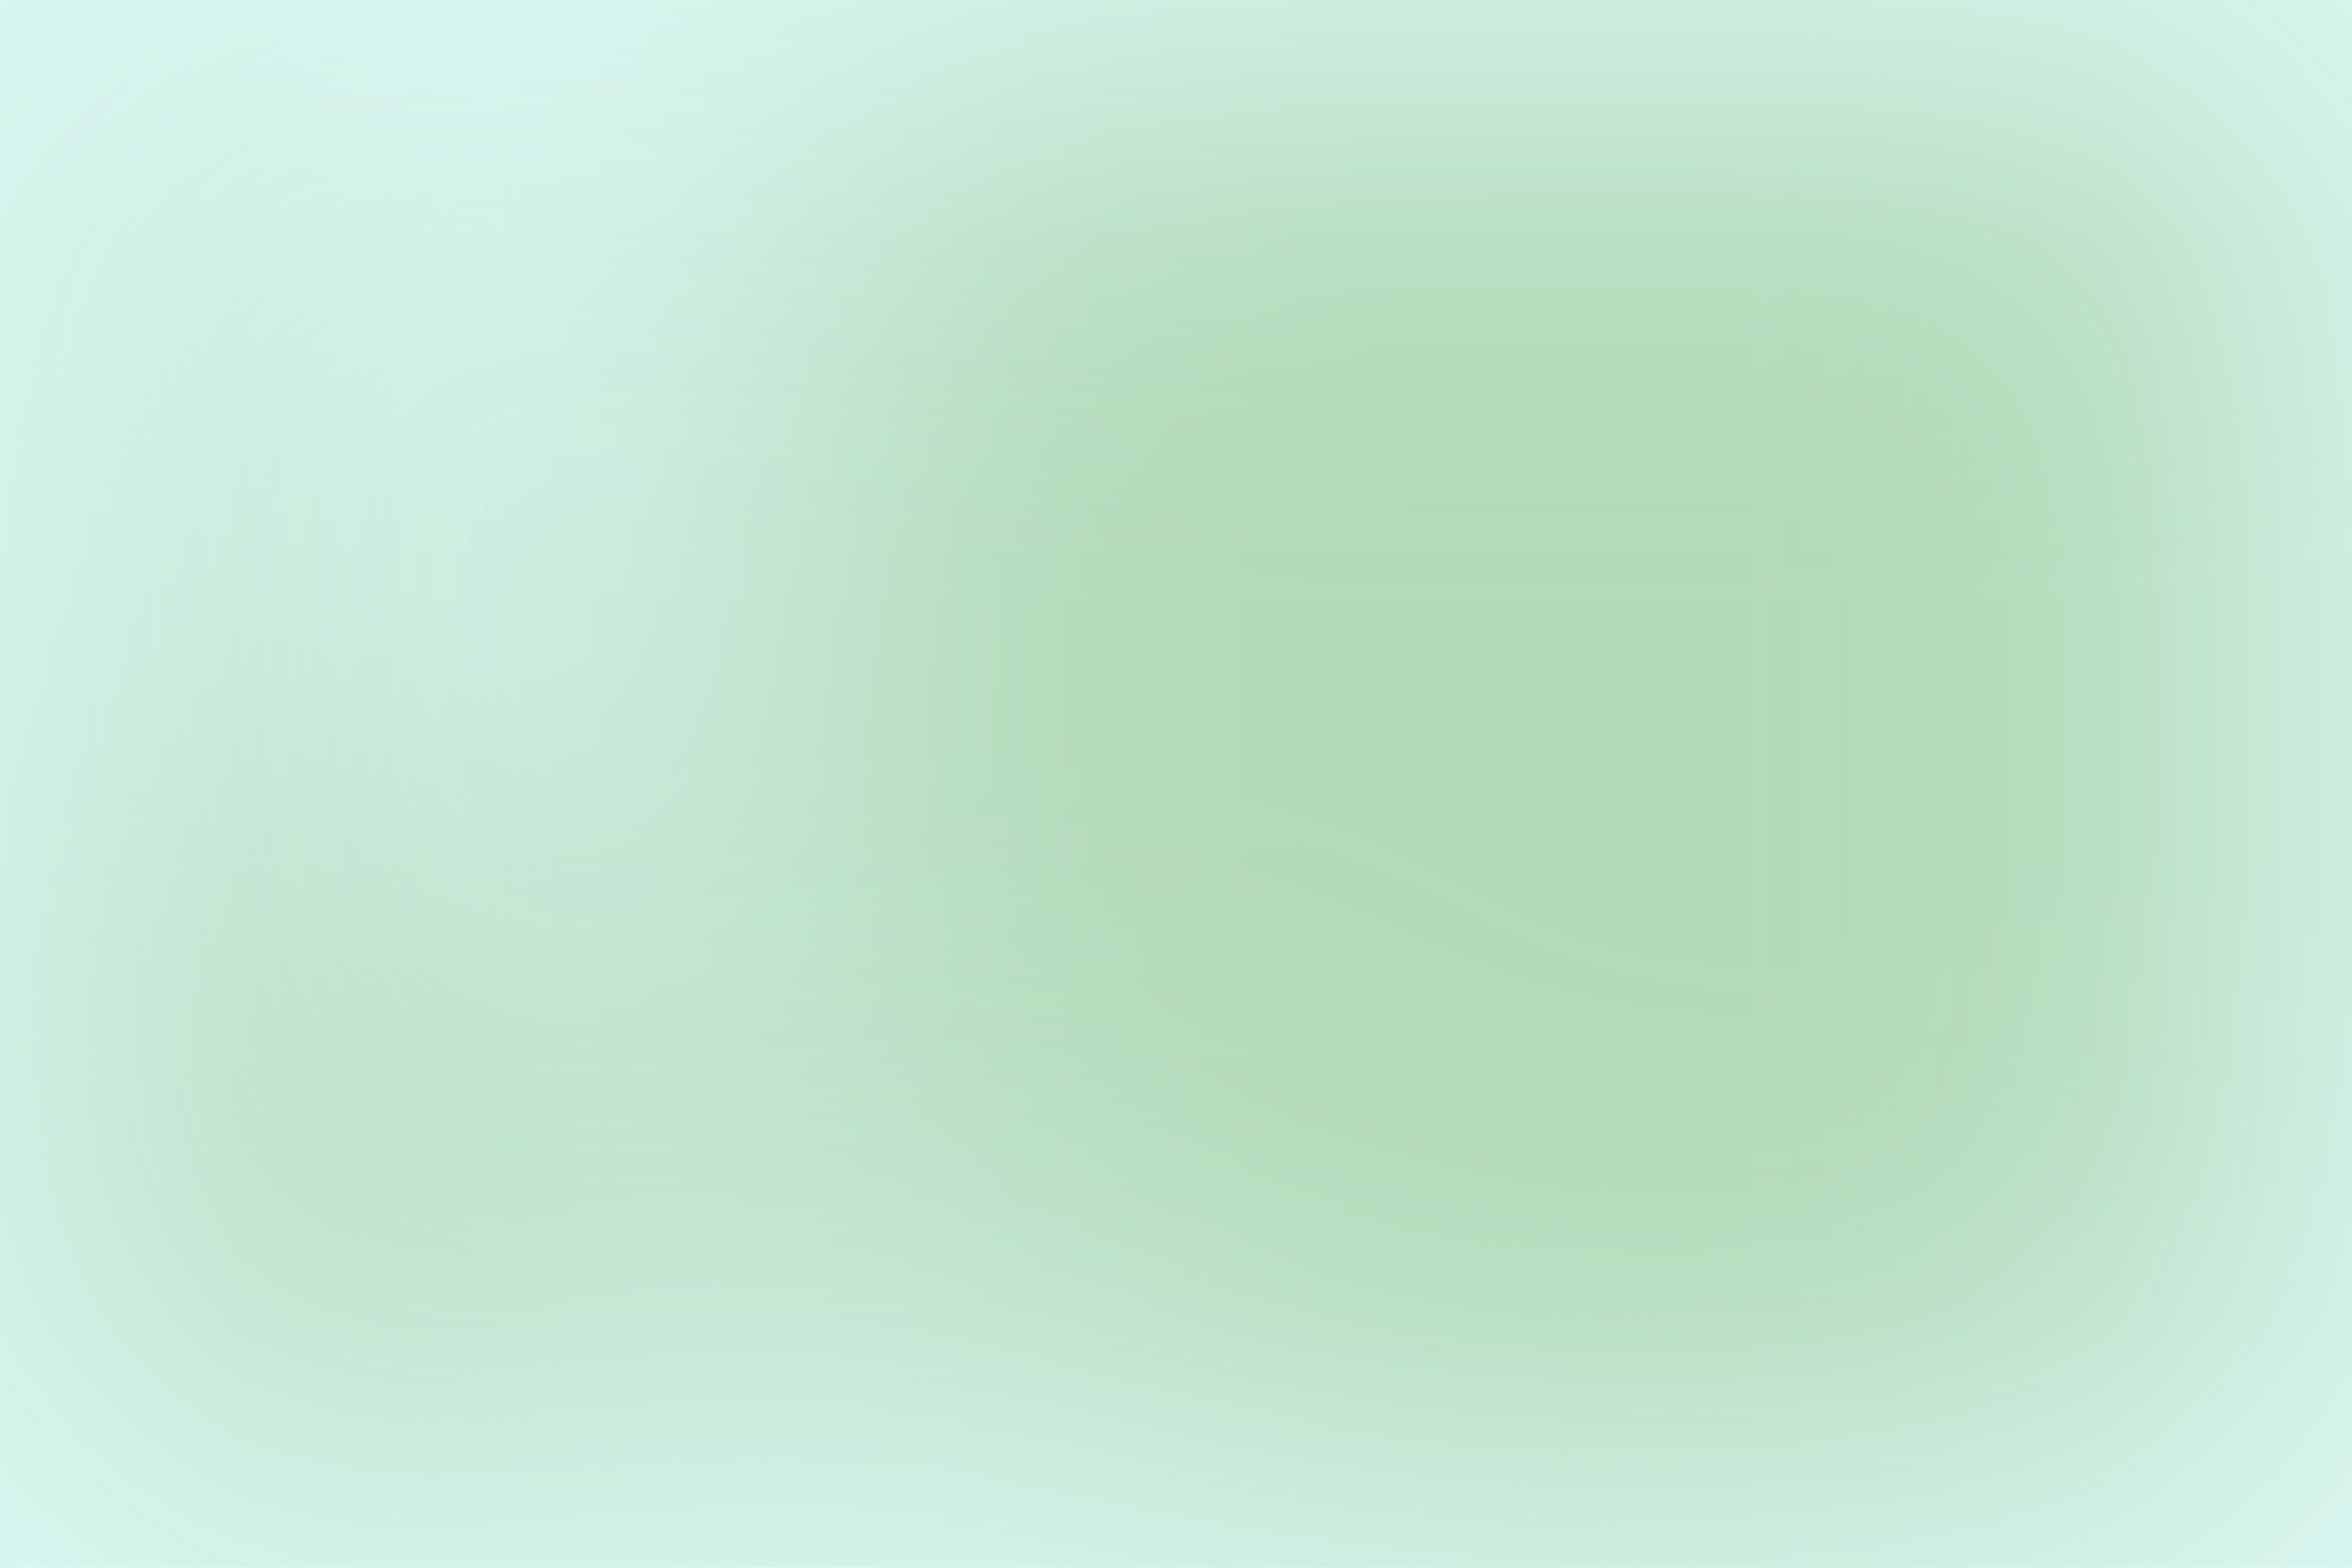
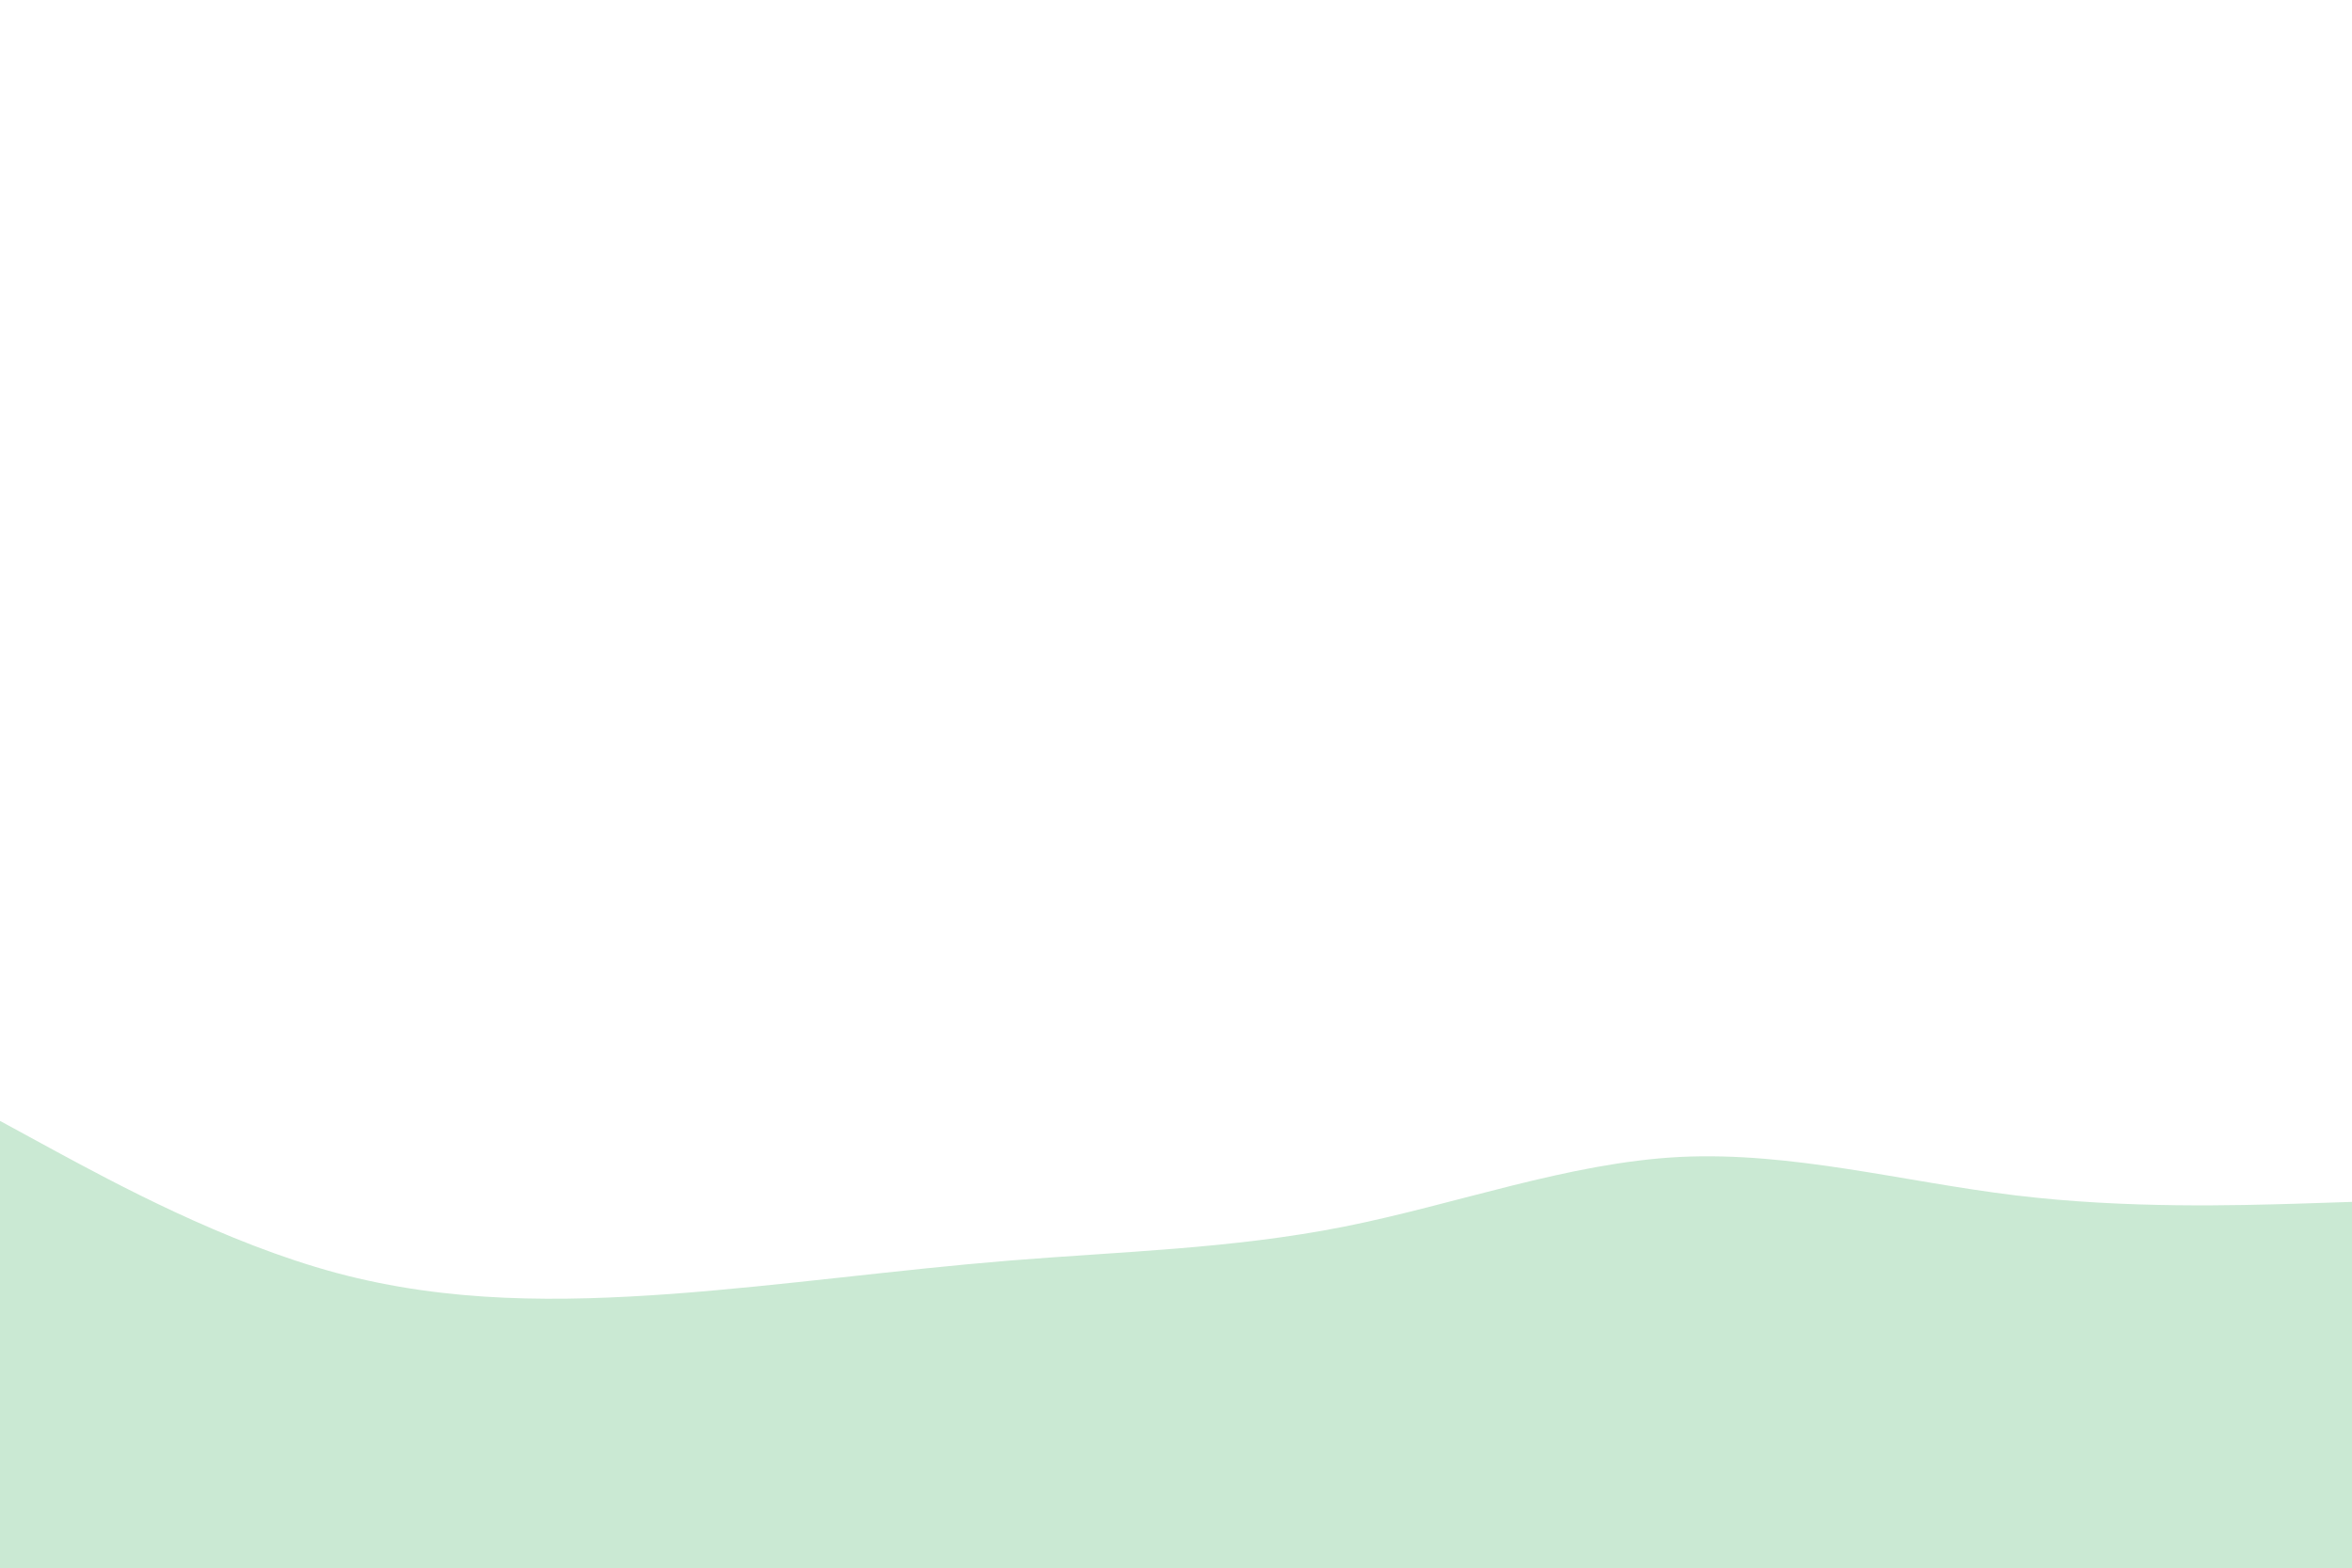
<svg xmlns="http://www.w3.org/2000/svg" id="visual" viewBox="0 0 900 600" width="900" height="600" version="1.1">
-   <defs>
-     <filter id="blur1" x="-10%" y="-10%" width="120%" height="120%">
-       <feFlood flood-opacity="0" result="BackgroundImageFix" />
-       <feBlend mode="normal" in="SourceGraphic" in2="BackgroundImageFix" result="shape" />
-       <feGaussianBlur stdDeviation="161" result="effect1_foregroundBlur" />
-     </filter>
-   </defs>
-   <rect width="900" height="600" fill="#daf6f2" />
-   <g filter="url(#blur1)">
-     <circle cx="4" cy="47" fill="#b2dab8" r="357" />
-     <circle cx="849" cy="557" fill="#daf6f2" r="357" />
-     <circle cx="273" cy="32" fill="#b2dab8" r="357" />
-     <circle cx="174" cy="190" fill="#b2dab8" r="357" />
-     <circle cx="437" cy="127" fill="#daf6f2" r="357" />
-     <circle cx="624" cy="246" fill="#b2dab8" r="357" />
-   </g>
+   <path d="M0 429L21.5 440.7C43 452.3 86 475.7 128.8 487.2C171.7 498.7 214.3 498.3 257.2 495.2C300 492 343 486 385.8 482.5C428.7 479 471.3 478 514.2 469.5C557 461 600 445 642.8 442.8C685.7 440.7 728.3 452.3 771.2 457.5C814 462.7 857 461.3 878.5 460.7L900 460L900 601L878.5 601C857 601 814 601 771.2 601C728.3 601 685.7 601 642.8 601C600 601 557 601 514.2 601C471.3 601 428.7 601 385.8 601C343 601 300 601 257.2 601C214.3 601 171.7 601 128.8 601C86 601 43 601 21.5 601L0 601Z" fill="#cae9d3" stroke-linecap="round" stroke-linejoin="miter" />
</svg>
